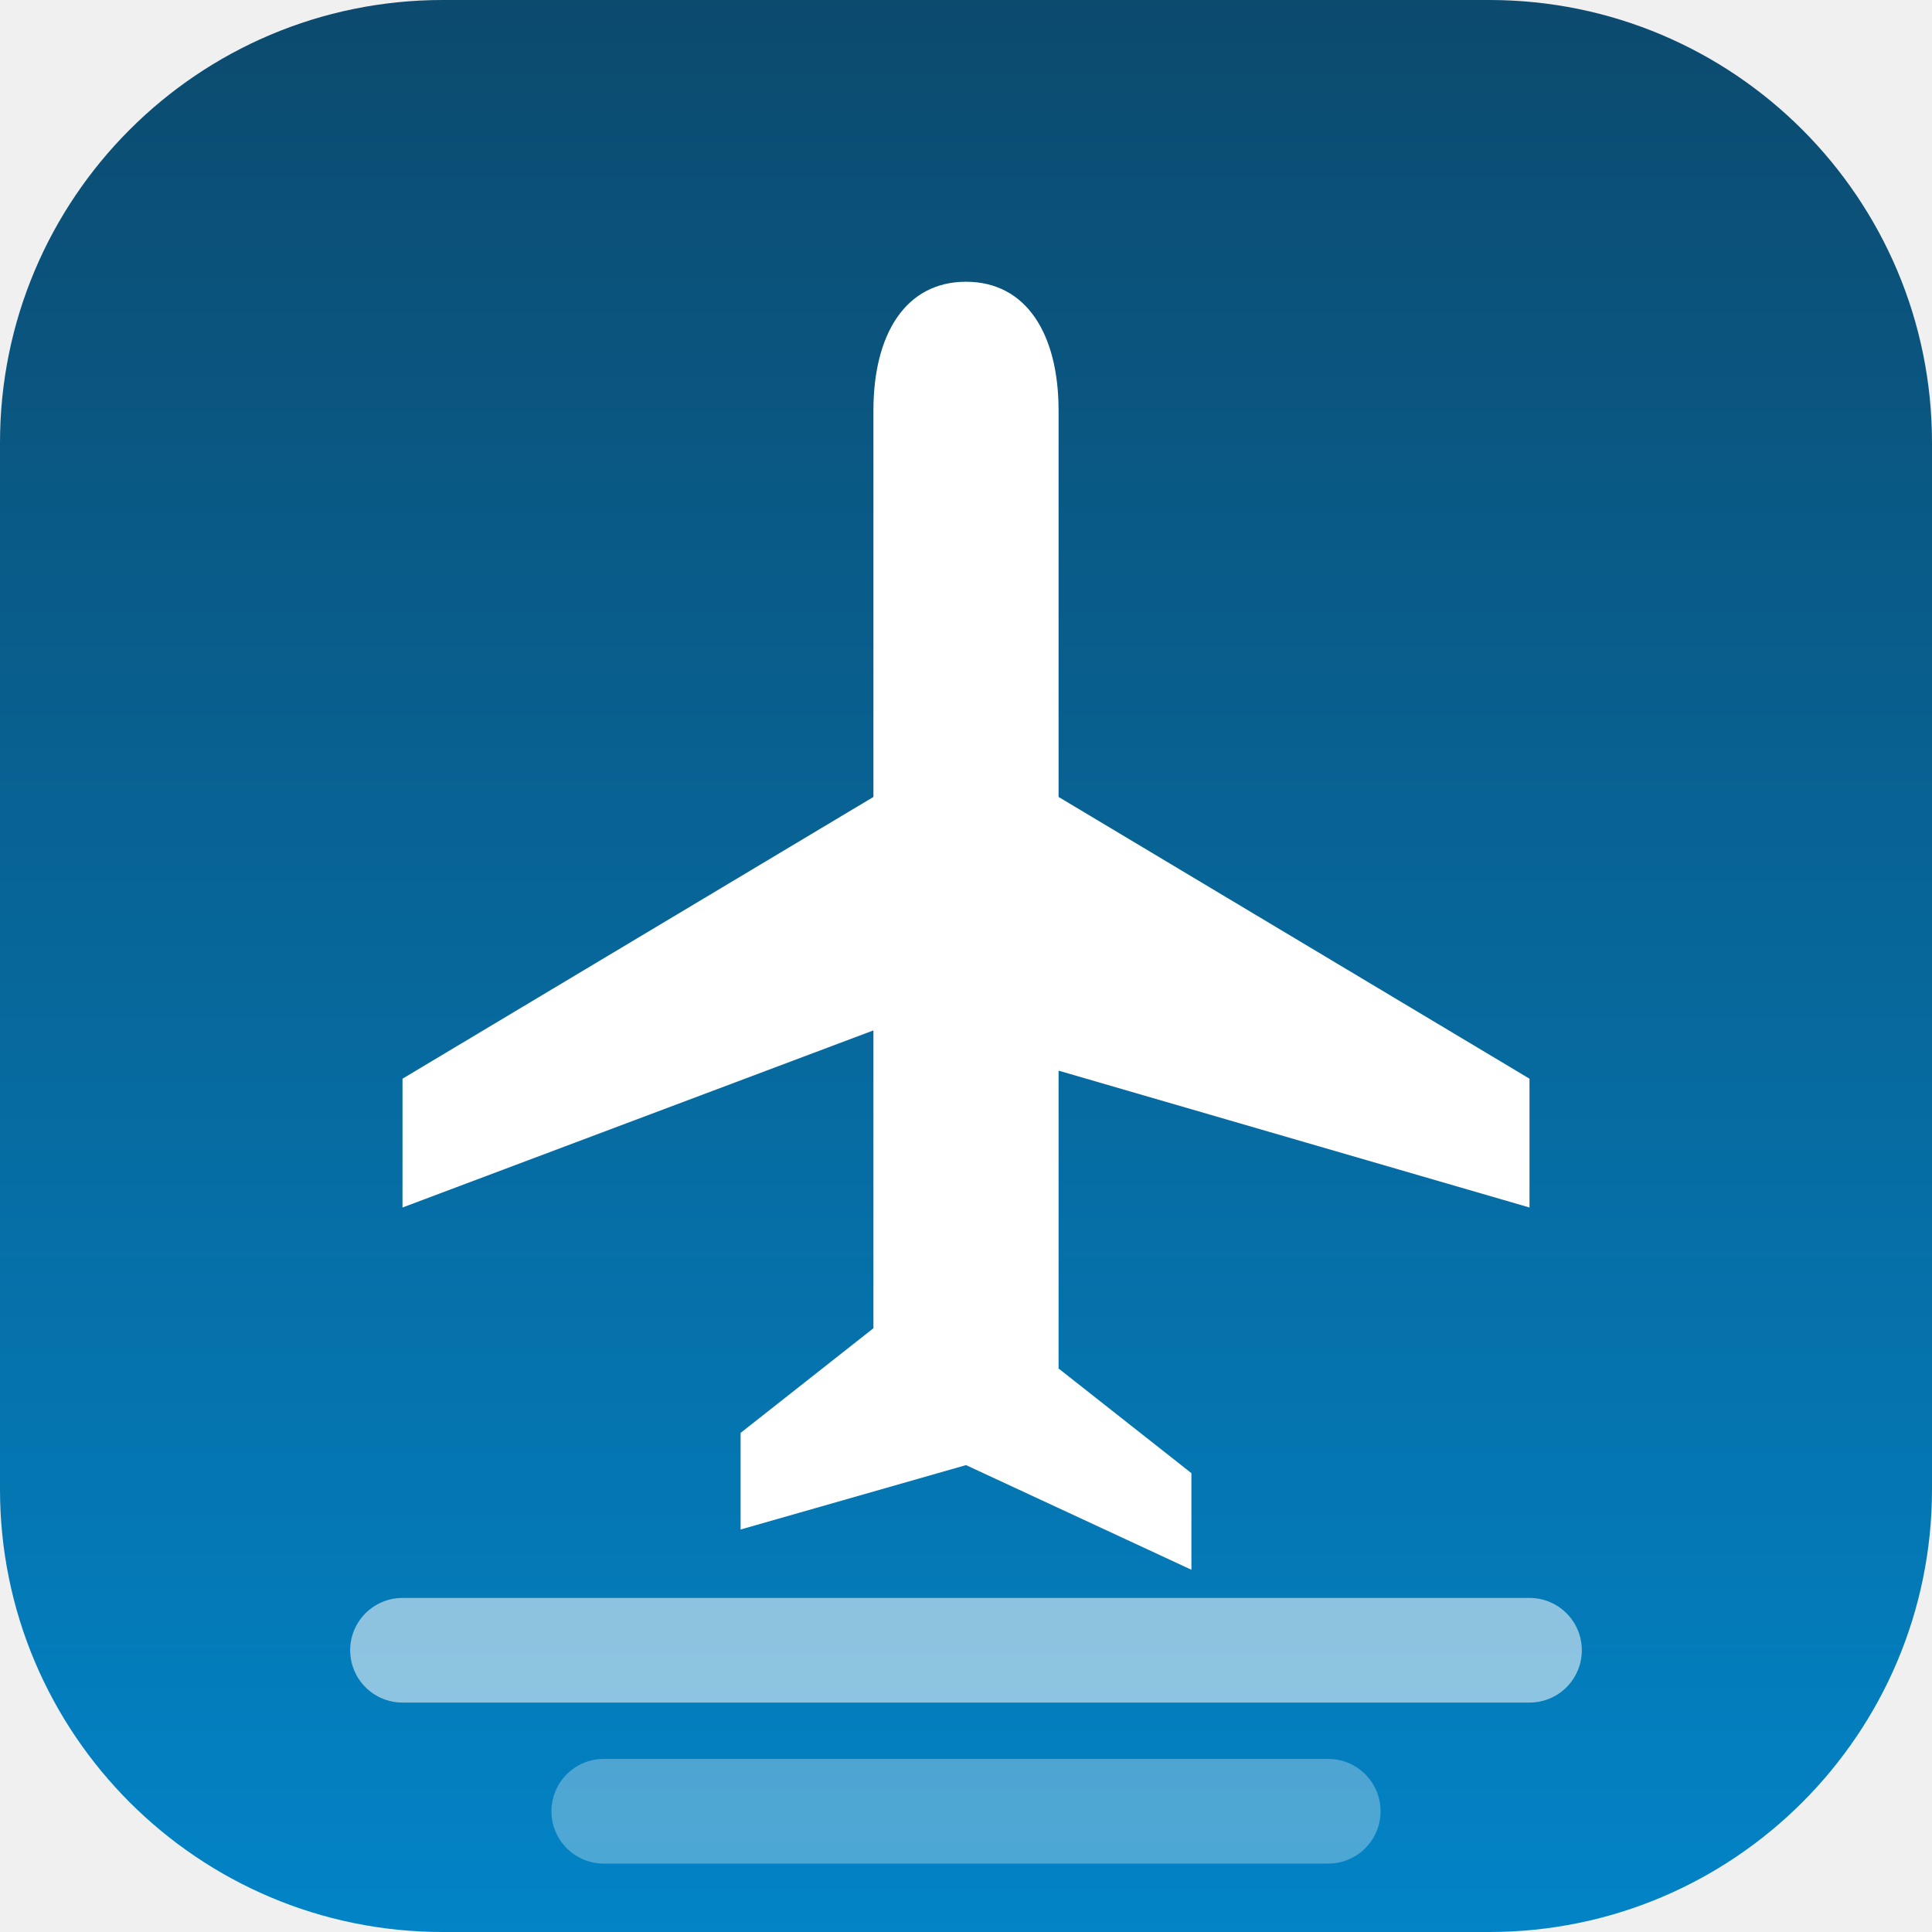
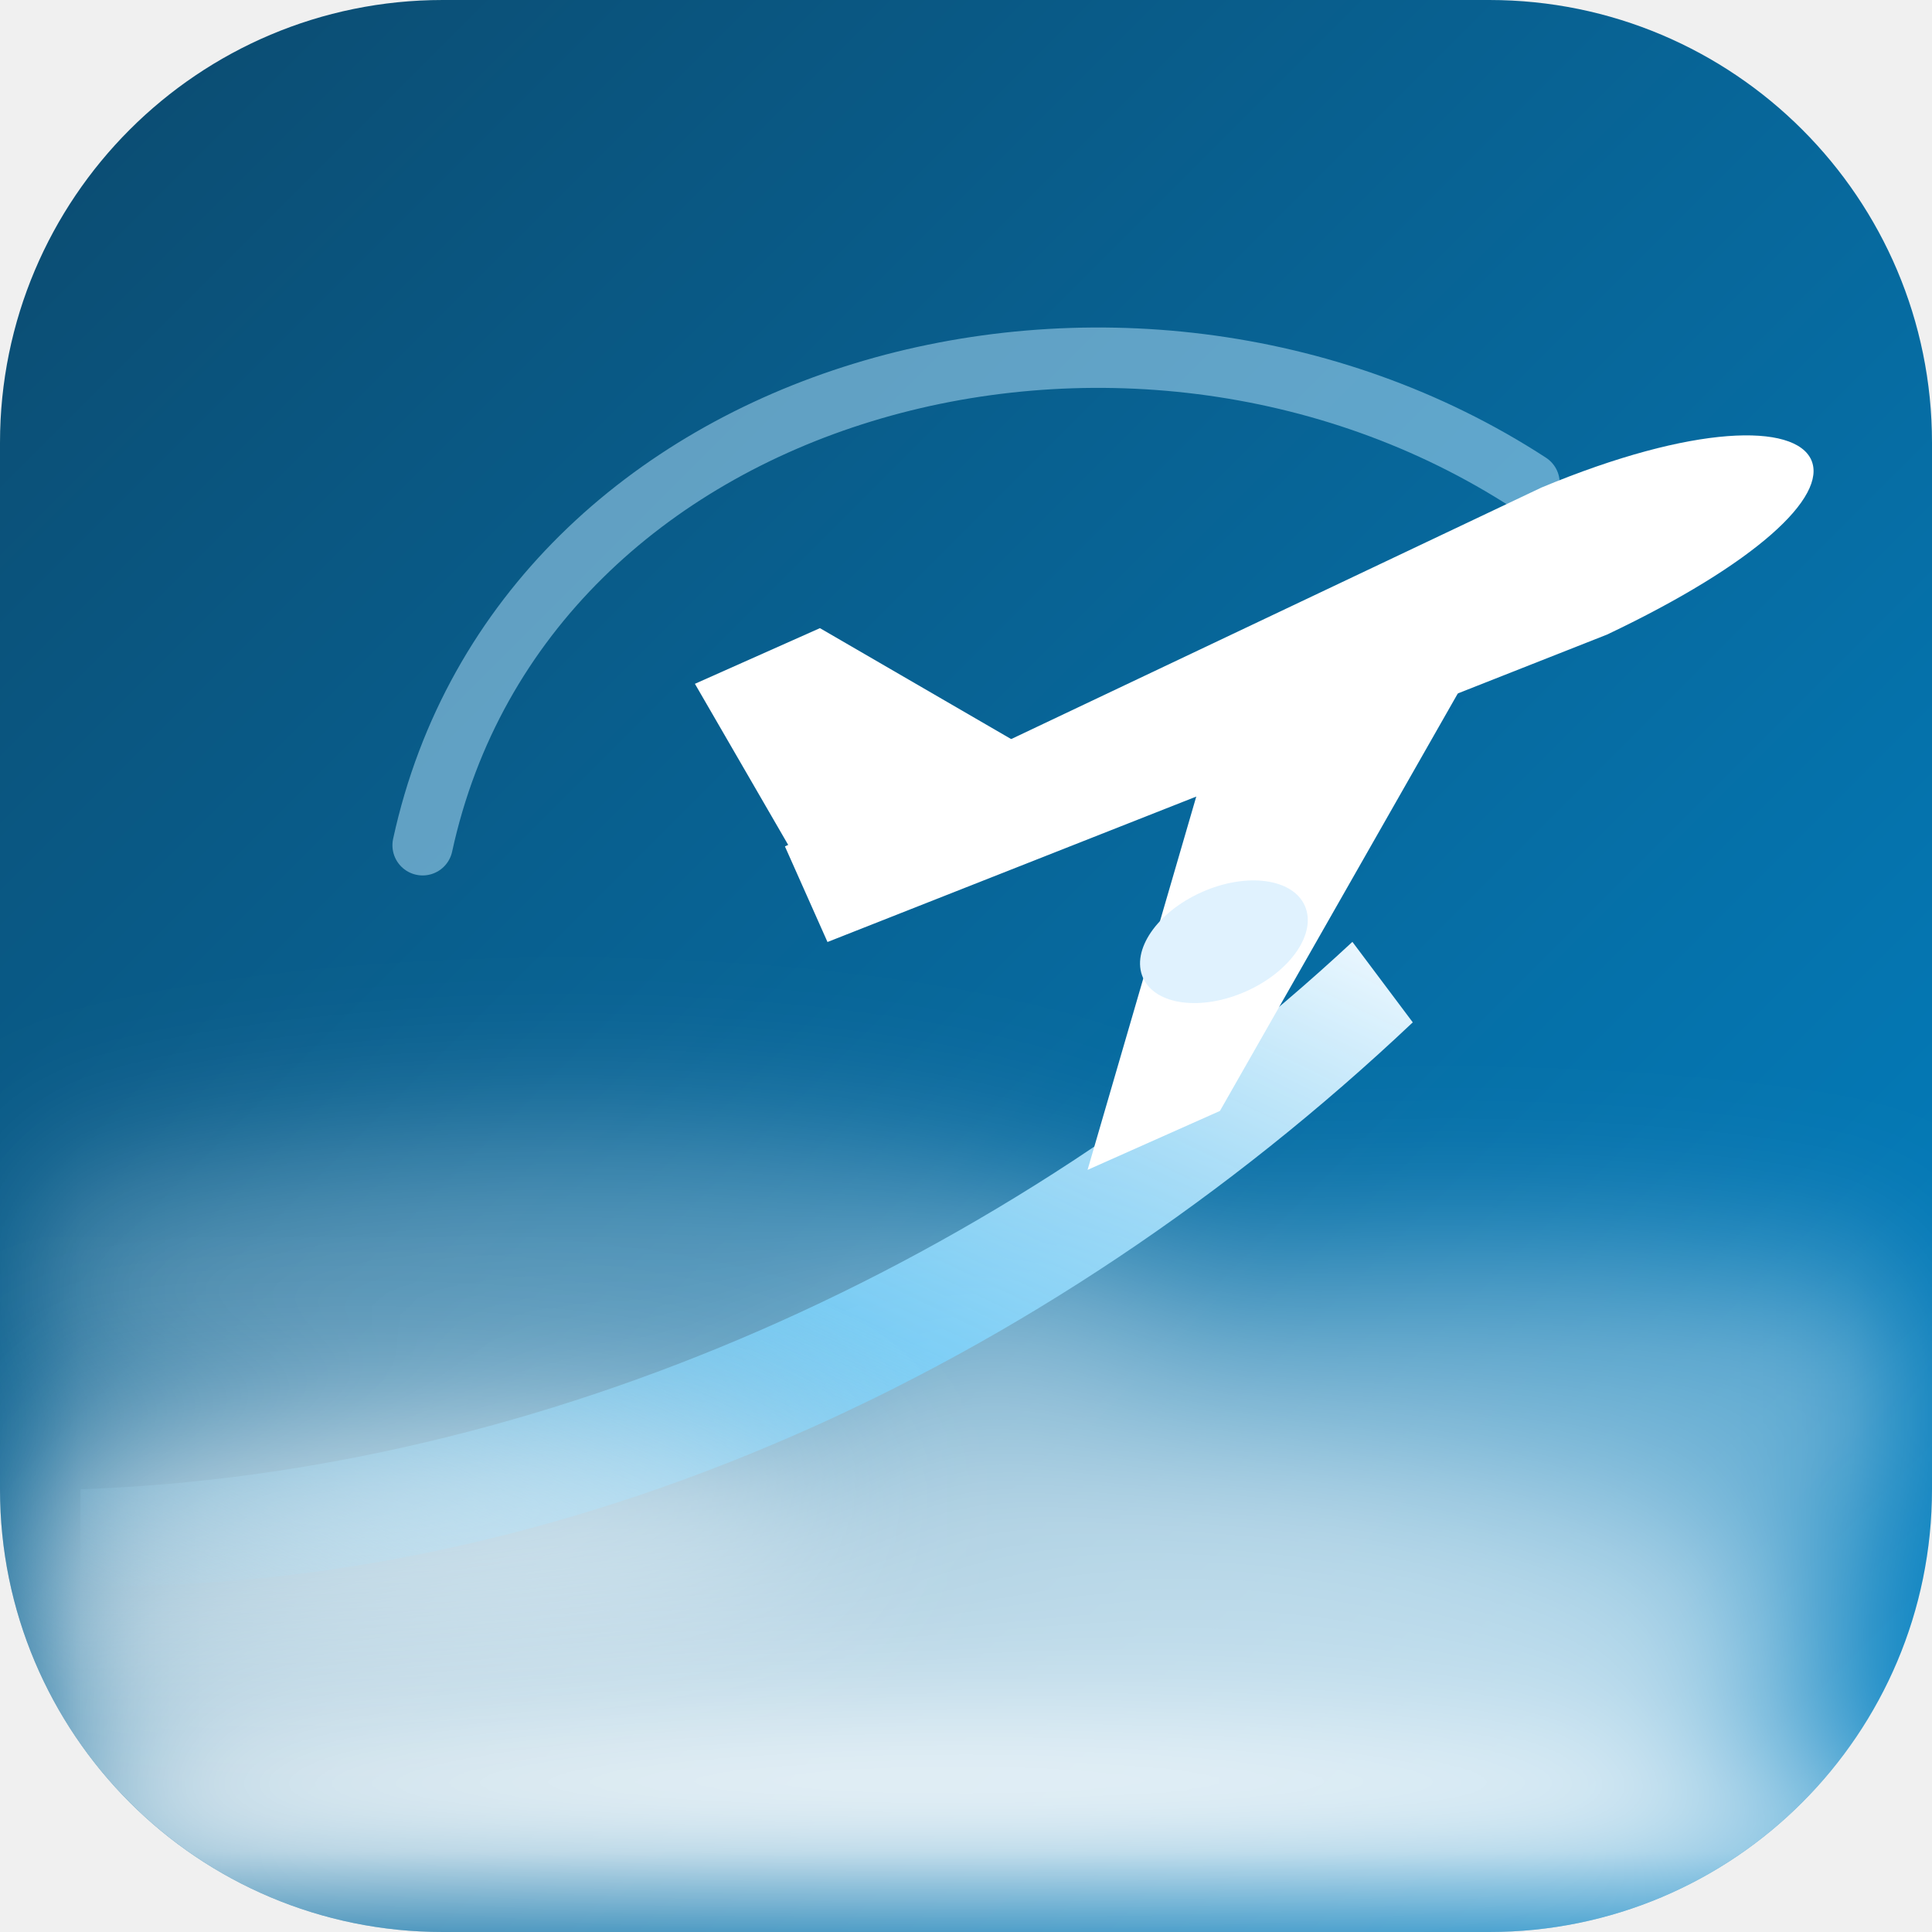
<svg xmlns="http://www.w3.org/2000/svg" viewBox="0 0 48 48">
  <defs>
-     <linearGradient id="g" x1="0" y1="0" x2="0" y2="1">
+     <linearGradient id="foo-bg" x1="0" y1="0" x2="1" y2="1">
      <stop offset="0" stop-color="#0c4a6e" />
      <stop offset="1" stop-color="#0284c7" />
    </linearGradient>
+     <linearGradient id="foo-trail" x1="0" y1="1" x2="1" y2="0">
+       <stop offset="0" stop-color="#7dd3fc" stop-opacity="0" />
+       <stop offset=".5" stop-color="#7dd3fc" stop-opacity=".85" />
+       <stop offset="1" stop-color="#f0f9ff" />
+     </linearGradient>
+     <filter id="foo-mist" x="-30%" y="-80%" width="160%" height="260%">
+       <feGaussianBlur stdDeviation="2.1" />
+     </filter>
+     <clipPath id="foo-tile">
+       <rect width="48" height="48" rx="11" />
+     </clipPath>
  </defs>
-   <rect width="48" height="48" rx="11" fill="url(#g)" />
-   <path d="M24 7c1.5 0 2.3 1.3 2.3 3.2v9.6l11.7 7v3.2l-11.7-3.4v7.4l3.3 2.6v2.4L24 36.4l-5.6 1.6v-2.4l3.3-2.6v-7.4L10 30v-3.2l11.7-7v-9.6C21.7 8.3 22.5 7 24 7z" fill="#fff" />
-   <g stroke="#fff" stroke-width="2.6" stroke-linecap="round" fill="none">
-     <path d="M10 41h28" opacity=".55" />
-     <path d="M15 45h18" opacity=".3" />
+   <g clip-path="url(#foo-tile)">
+     <rect width="48" height="48" fill="url(#foo-bg)" />
+     <path d="M10.5 21C13 9.5 28 5.5 38 12" fill="none" stroke="#bae6fd" stroke-width="1.5" stroke-linecap="round" opacity=".5" />
+     <g fill="#fff" filter="url(#foo-mist)">
+       <ellipse cx="14" cy="32" rx="15" ry="3.6" opacity=".34" />
+       <ellipse cx="36" cy="35" rx="16" ry="3.8" opacity=".42" />
+       <ellipse cx="22" cy="41" rx="24" ry="5" opacity=".7" />
+       <ellipse cx="24" cy="49" rx="30" ry="6" opacity=".95" />
+     </g>
+     <path d="M2 37C13.5 36.6 25 31.4 33.6 23.4L35.1 25.4C26 34 14 39.6 2 39.4Z" fill="url(#foo-trail)" />
+     <g fill="#fff" filter="url(#foo-mist)">
+       <ellipse cx="9" cy="37.5" rx="12" ry="2.6" opacity=".55" />
+     </g>
+     <g transform="translate(31.5 17) rotate(-24)">
+       <path d="M-12.5 -1.1L-13 -5.8L-9.6 -5.8L-6.2 -1.1Z" fill="#fff" />
+       <path d="M-12.6 -1.2L8.2 -1.7C12.3 -1.6 14.6 -0.6 14.6 0.4C14.6 1.4 12.3 2.2 8.2 2.3L-12.6 1.4Z" fill="#fff" />
+       <path d="M-2.4 1.4L-9 9.2L-5.4 9.2L4.8 1.7Z" fill="#fff" />
+       <ellipse cx="-3.6" cy="5.4" rx="2.2" ry="1.35" fill="#e0f2fe" />
+     </g>
  </g>
</svg>
